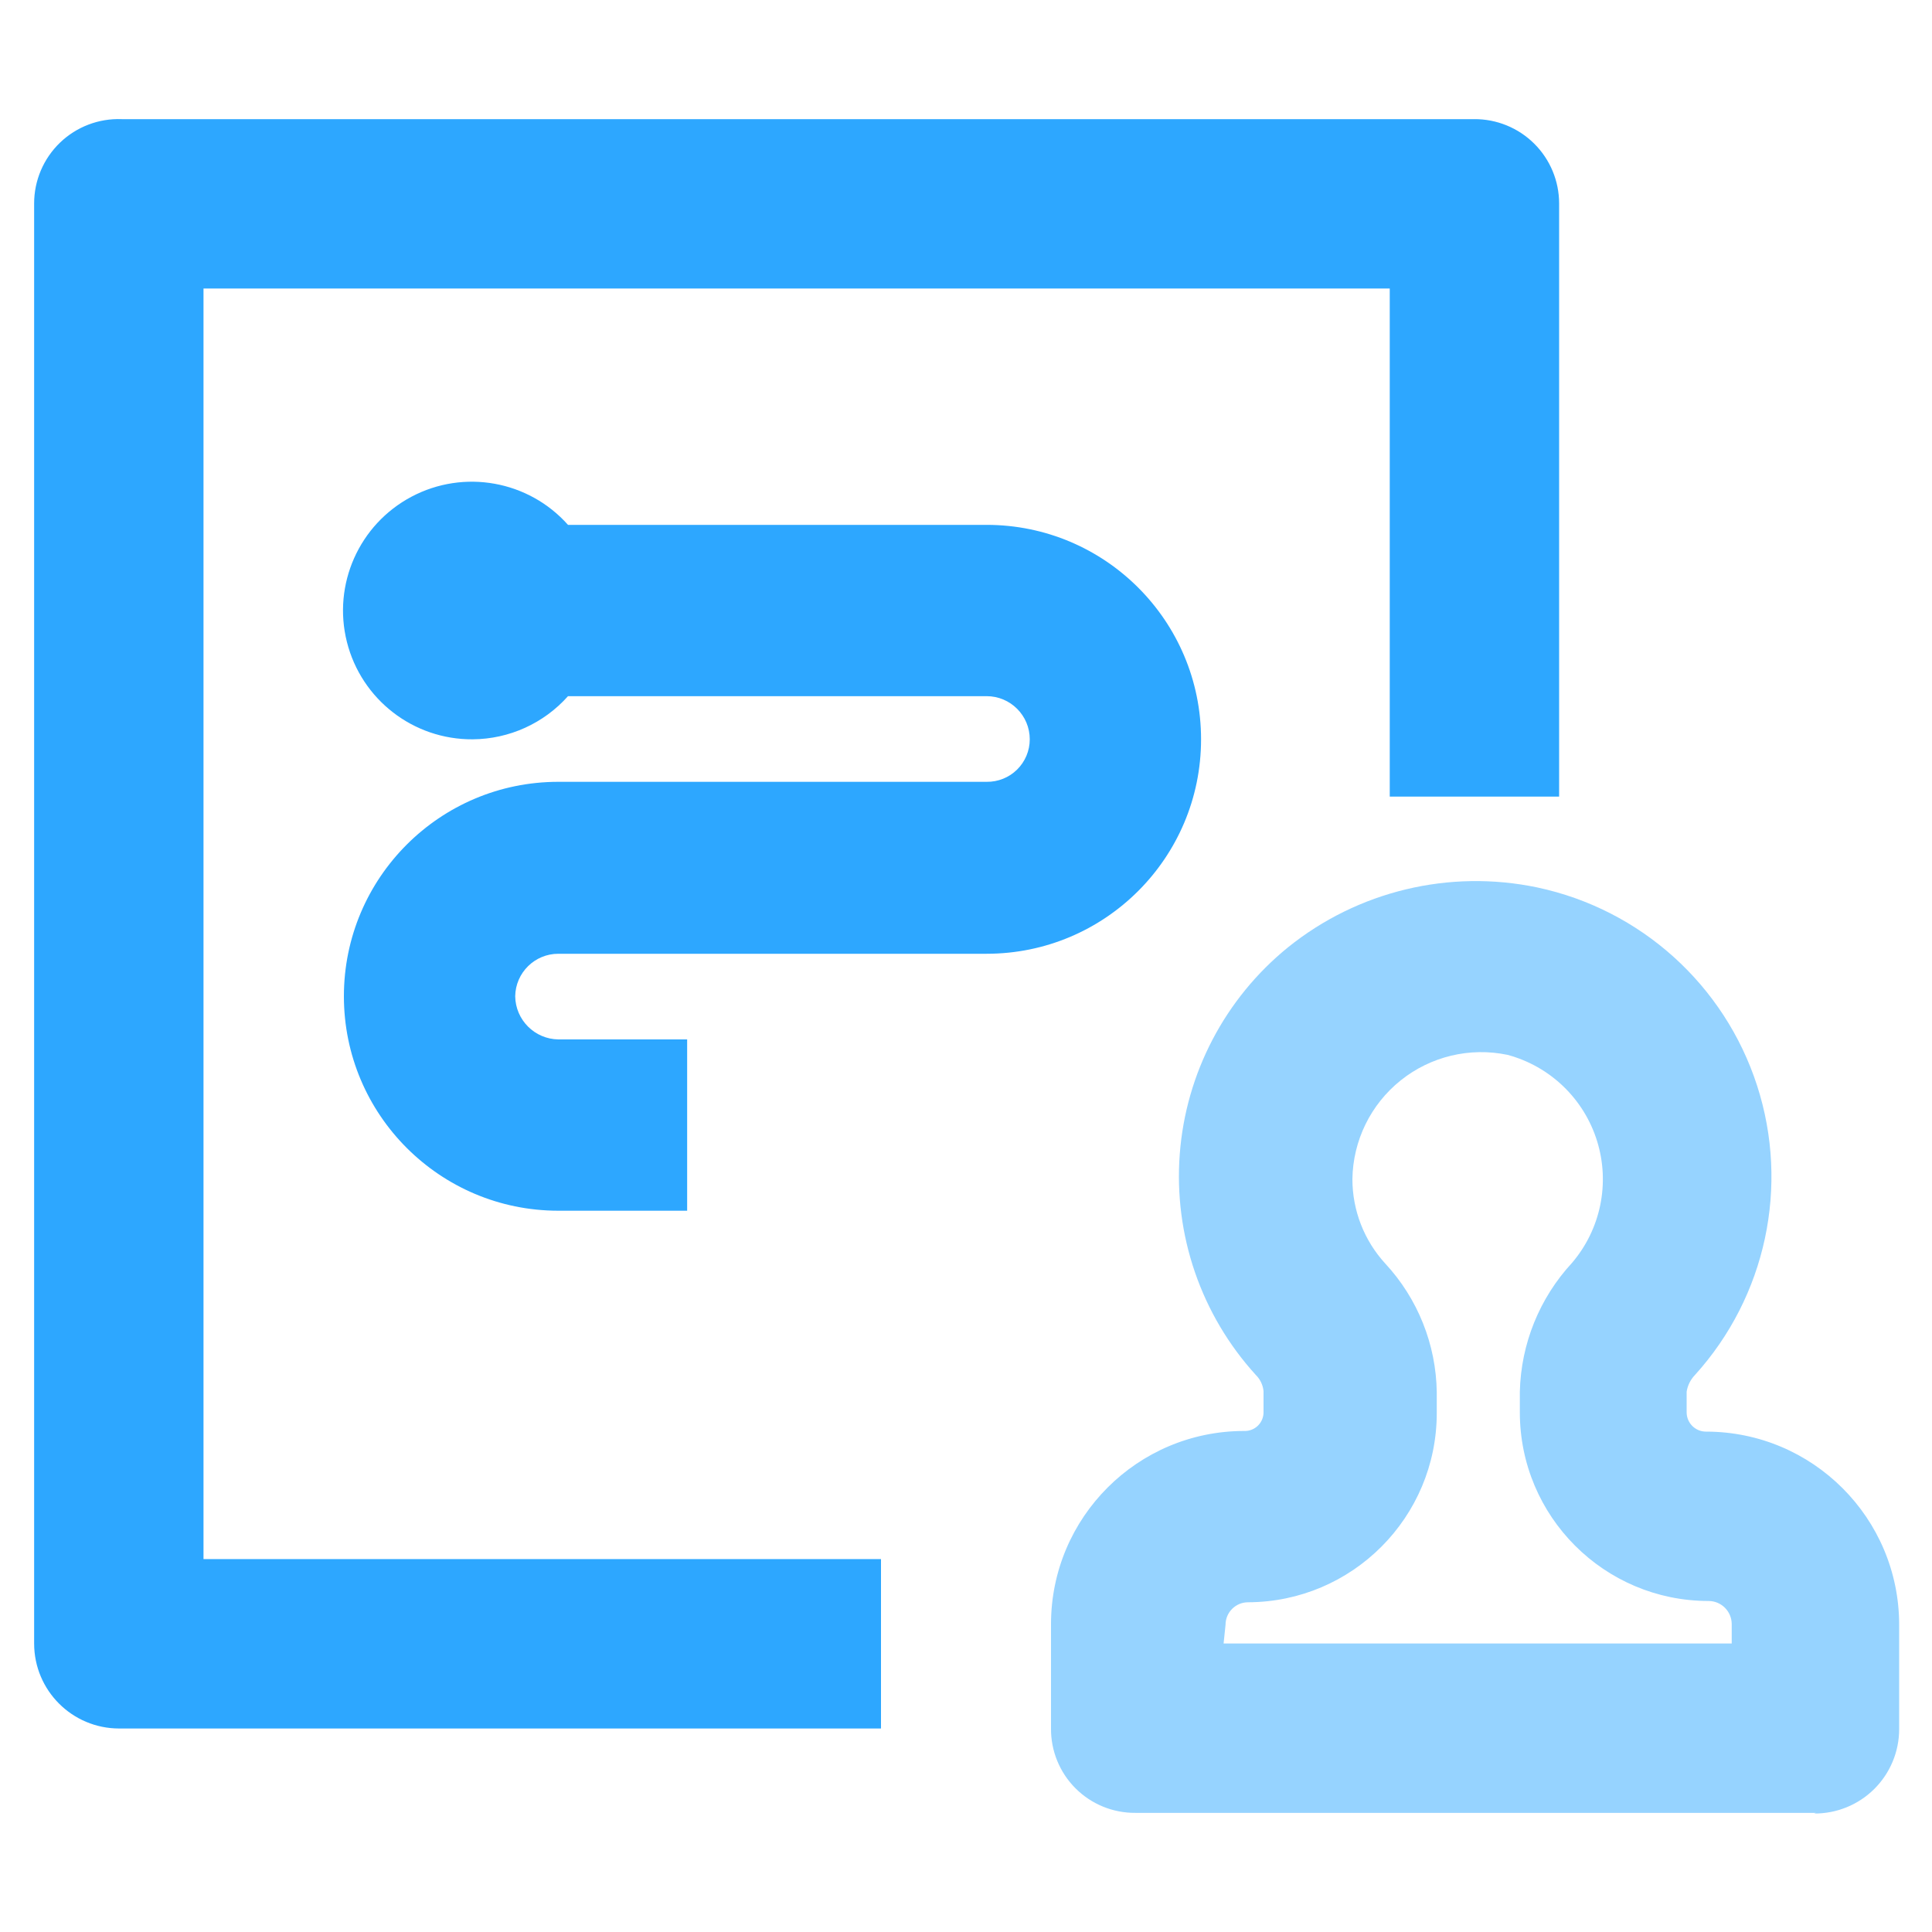
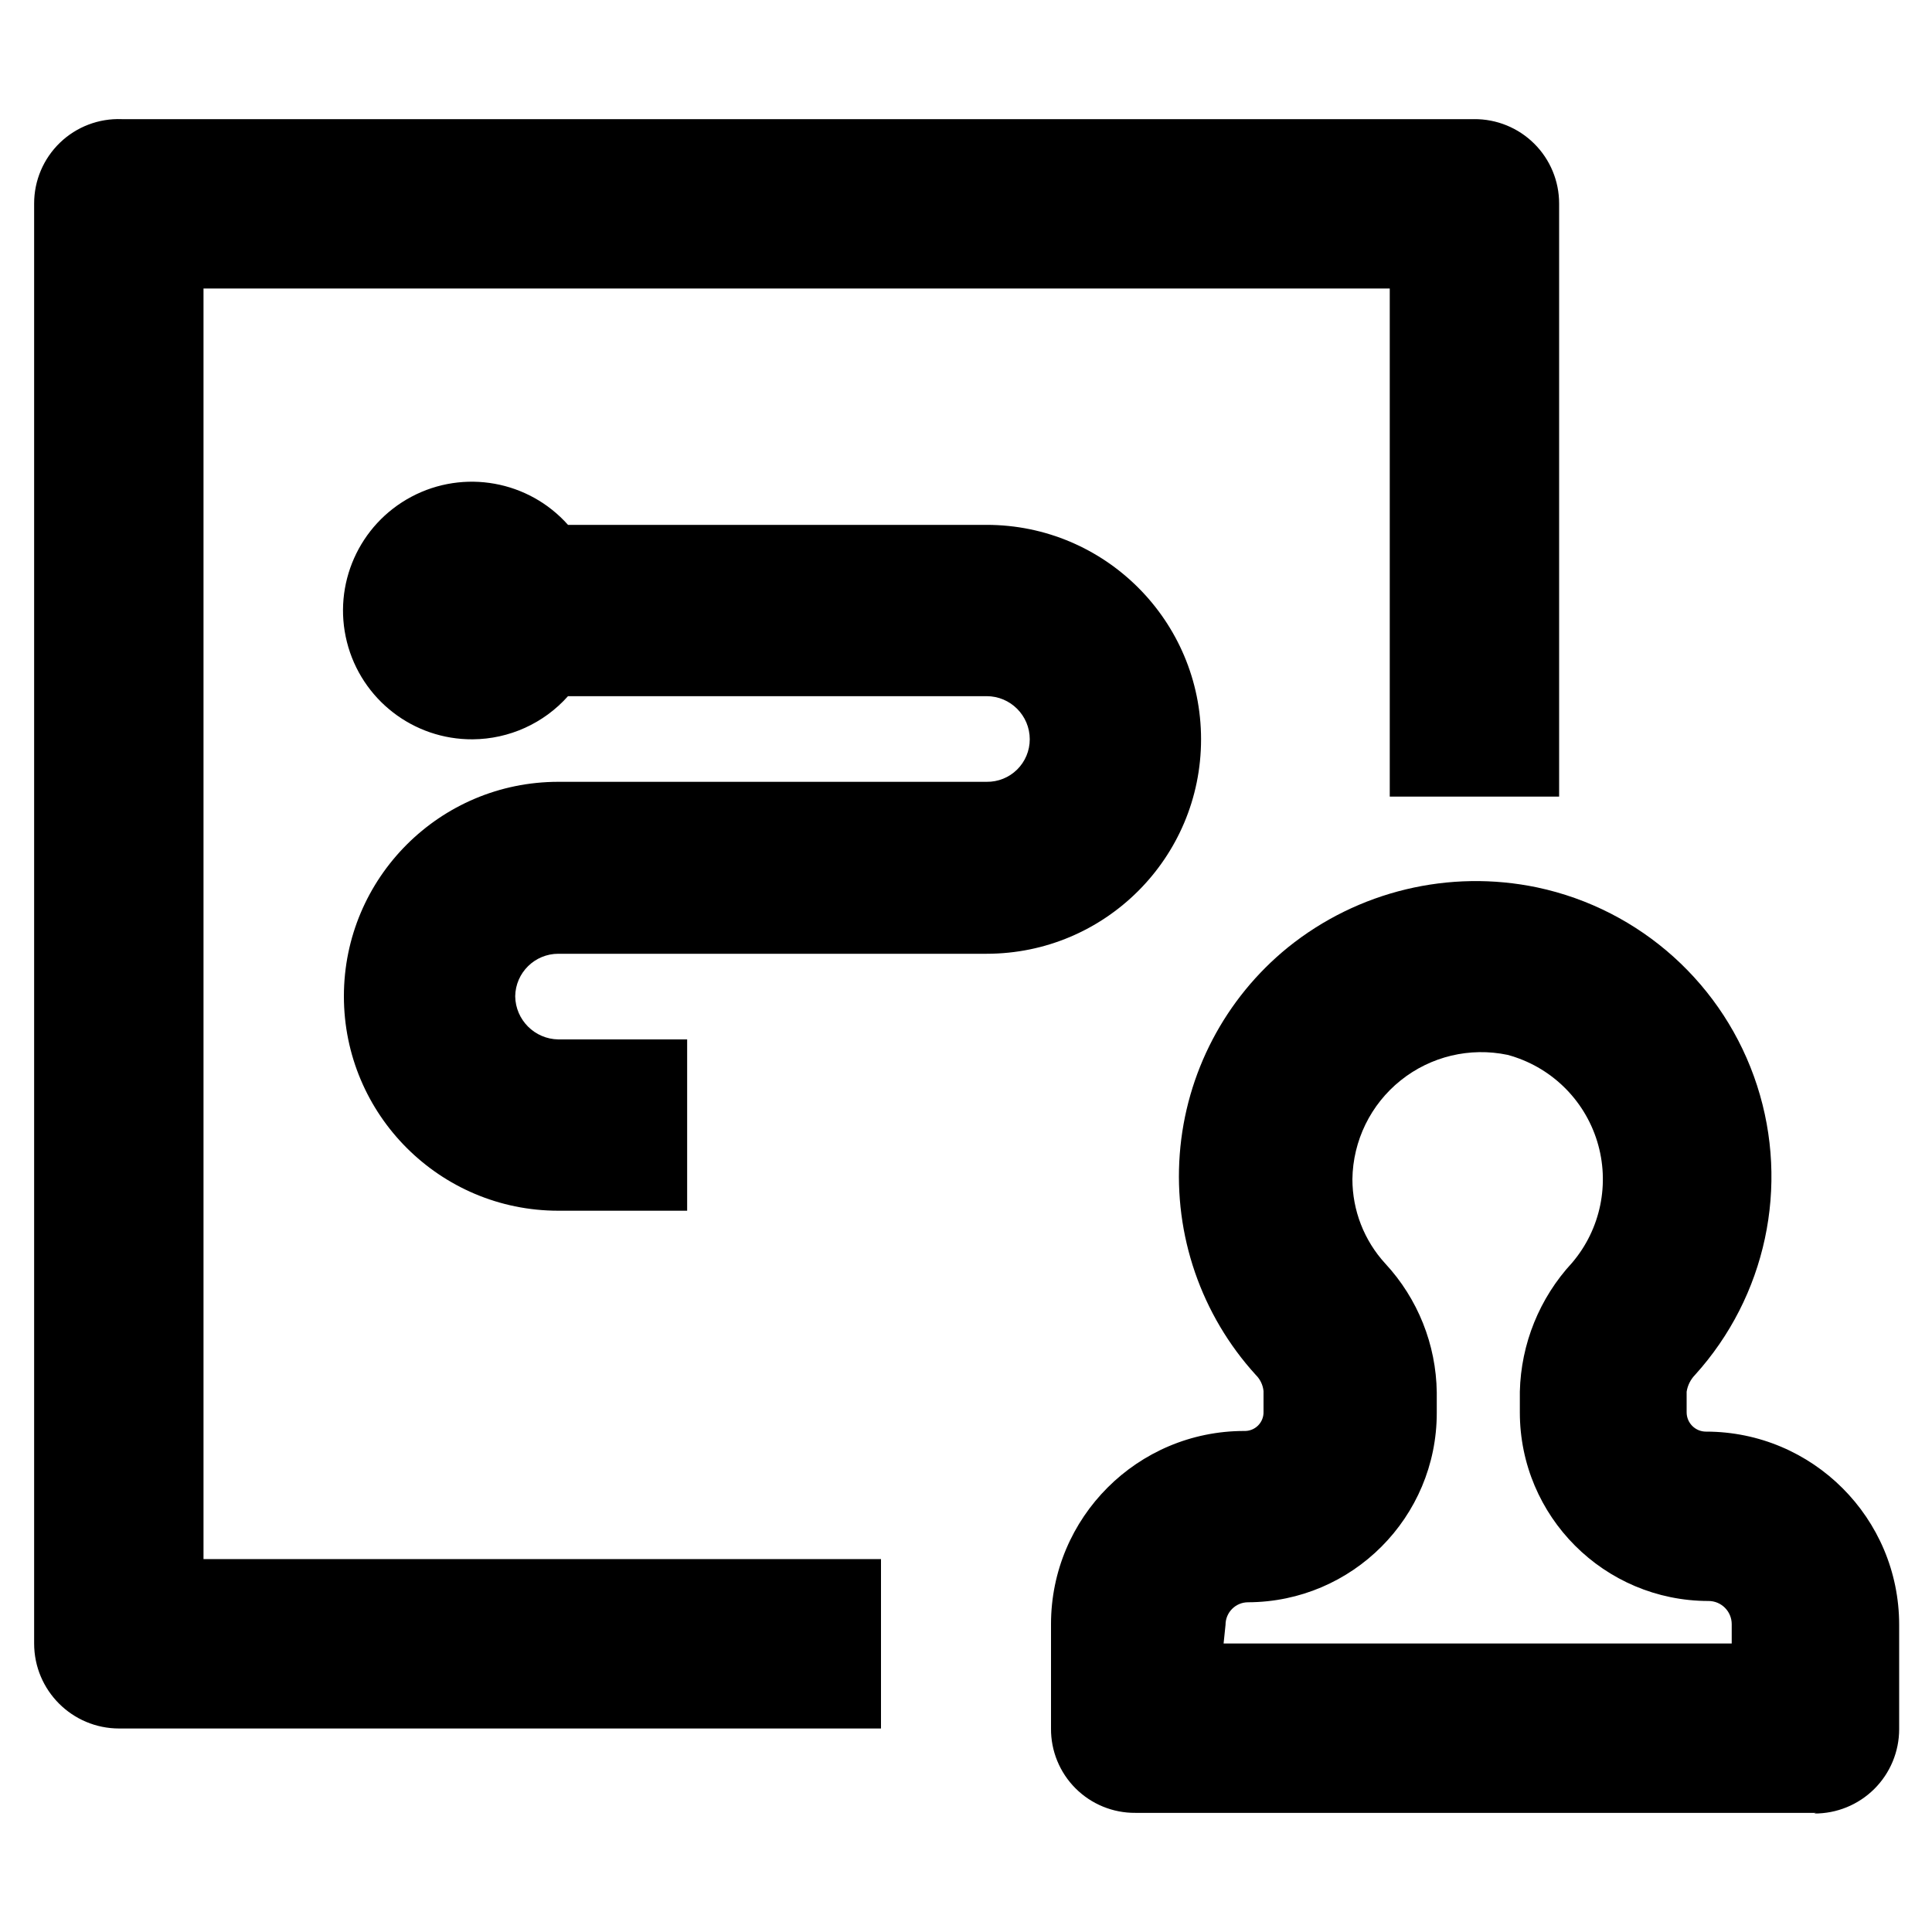
<svg xmlns="http://www.w3.org/2000/svg" t="1731159964650" class="icon" viewBox="0 0 1024 1024" version="1.1" p-id="7147" id="mx_n_1731159964651" width="16" height="16">
-   <path d="M648.533 871.083h269.312v-10.24a12.288 12.288 0 0 0-12.288-12.288 100.011 100.011 0 0 1-100.011-100.011v-10.923a104.107 104.107 0 0 1 27.648-68.267 68.267 68.267 0 0 0-34.133-110.251A68.267 68.267 0 0 0 716.8 624.981a66.219 66.219 0 0 0 17.408 44.715 102.4 102.4 0 0 1 27.307 68.267v10.923a100.352 100.352 0 0 1-100.011 100.352 11.947 11.947 0 0 0-11.947 11.947z m314.027 89.771H601.771a44.373 44.373 0 0 1-44.715-44.715v-55.296a102.4 102.4 0 0 1 102.4-102.4 9.899 9.899 0 0 0 10.24-10.24v-10.923a13.995 13.995 0 0 0-4.096-8.533 156.331 156.331 0 0 1 17.067-226.645 158.72 158.72 0 0 1 132.096-31.744 156.672 156.672 0 0 1 83.627 258.389 16.384 16.384 0 0 0-4.437 8.875v10.923a10.24 10.24 0 0 0 10.24 10.24 102.4 102.4 0 0 1 102.4 102.4v55.296a44.715 44.715 0 0 1-45.056 44.715z m0 0" fill="#96D3FF" p-id="7148" />
-   <path d="M781.312 63.147h-716.8A44.715 44.715 0 0 0 18.091 107.861v763.221a45.056 45.056 0 0 0 45.056 45.056h403.797v-89.771H107.861V152.917h628.736v269.312h89.771V107.861a44.715 44.715 0 0 0-45.056-44.715z" fill="#2DA7FF" p-id="7149" />
-   <path d="M522.923 278.187h-221.867a68.267 68.267 0 1 0-50.517 113.664 68.267 68.267 0 0 0 50.517-22.869h221.867a22.869 22.869 0 0 1 22.869 22.869 22.528 22.528 0 0 1-22.869 22.528H295.936a113.664 113.664 0 0 0 0 227.328h68.267v-90.795h-68.267a23.211 23.211 0 0 1-22.869-22.869 22.869 22.869 0 0 1 22.869-22.528h226.987a113.664 113.664 0 1 0 0-227.328z" fill="#2DA7FF" p-id="7150" />
+   <path d="M648.533 871.083h269.312v-10.24a12.288 12.288 0 0 0-12.288-12.288 100.011 100.011 0 0 1-100.011-100.011v-10.923a104.107 104.107 0 0 1 27.648-68.267 68.267 68.267 0 0 0-34.133-110.251A68.267 68.267 0 0 0 716.8 624.981a66.219 66.219 0 0 0 17.408 44.715 102.4 102.4 0 0 1 27.307 68.267v10.923a100.352 100.352 0 0 1-100.011 100.352 11.947 11.947 0 0 0-11.947 11.947z m314.027 89.771H601.771a44.373 44.373 0 0 1-44.715-44.715v-55.296a102.4 102.4 0 0 1 102.4-102.4 9.899 9.899 0 0 0 10.24-10.24v-10.923a13.995 13.995 0 0 0-4.096-8.533 156.331 156.331 0 0 1 17.067-226.645 158.72 158.72 0 0 1 132.096-31.744 156.672 156.672 0 0 1 83.627 258.389 16.384 16.384 0 0 0-4.437 8.875v10.923a10.24 10.24 0 0 0 10.24 10.24 102.4 102.4 0 0 1 102.4 102.4v55.296a44.715 44.715 0 0 1-45.056 44.715z m0 0" fill="" p-id="7148" />
+   <path d="M781.312 63.147h-716.8A44.715 44.715 0 0 0 18.091 107.861v763.221a45.056 45.056 0 0 0 45.056 45.056h403.797v-89.771H107.861V152.917h628.736v269.312h89.771V107.861a44.715 44.715 0 0 0-45.056-44.715z" fill="" p-id="7149" />
+   <path d="M522.923 278.187h-221.867a68.267 68.267 0 1 0-50.517 113.664 68.267 68.267 0 0 0 50.517-22.869h221.867a22.869 22.869 0 0 1 22.869 22.869 22.528 22.528 0 0 1-22.869 22.528H295.936a113.664 113.664 0 0 0 0 227.328h68.267v-90.795h-68.267a23.211 23.211 0 0 1-22.869-22.869 22.869 22.869 0 0 1 22.869-22.528h226.987a113.664 113.664 0 1 0 0-227.328z" fill="" p-id="7150" />
</svg>
